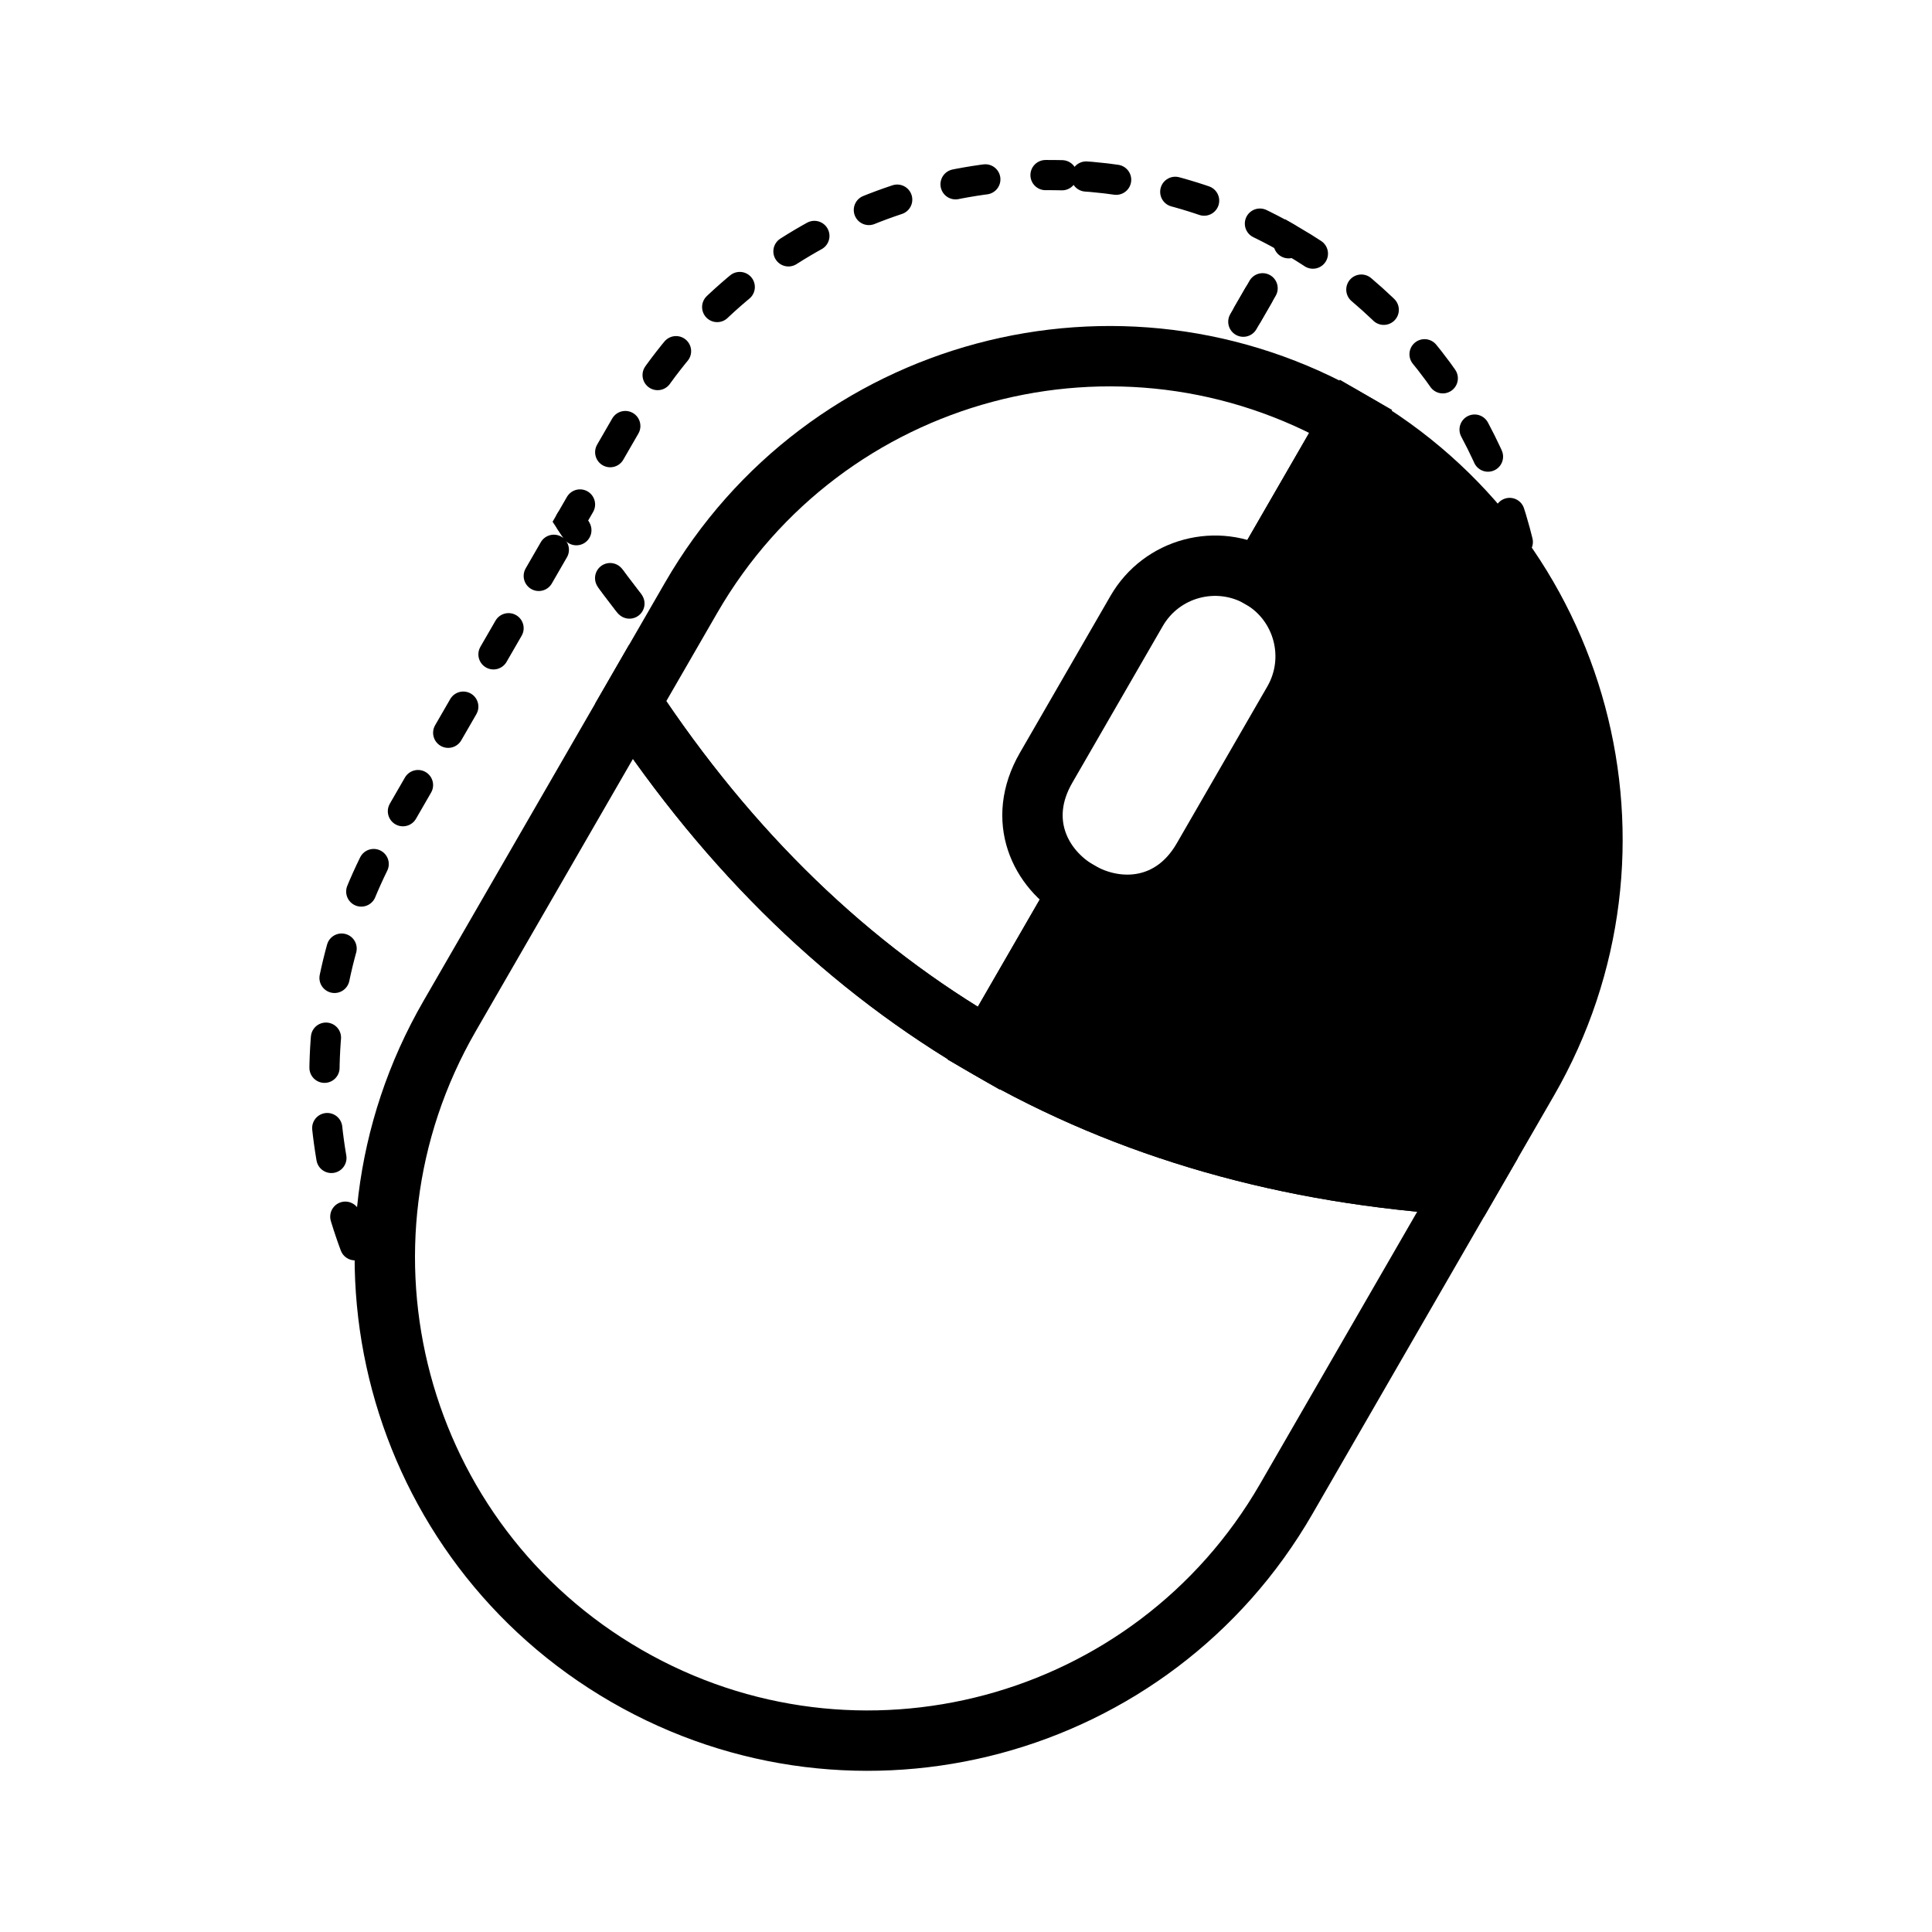
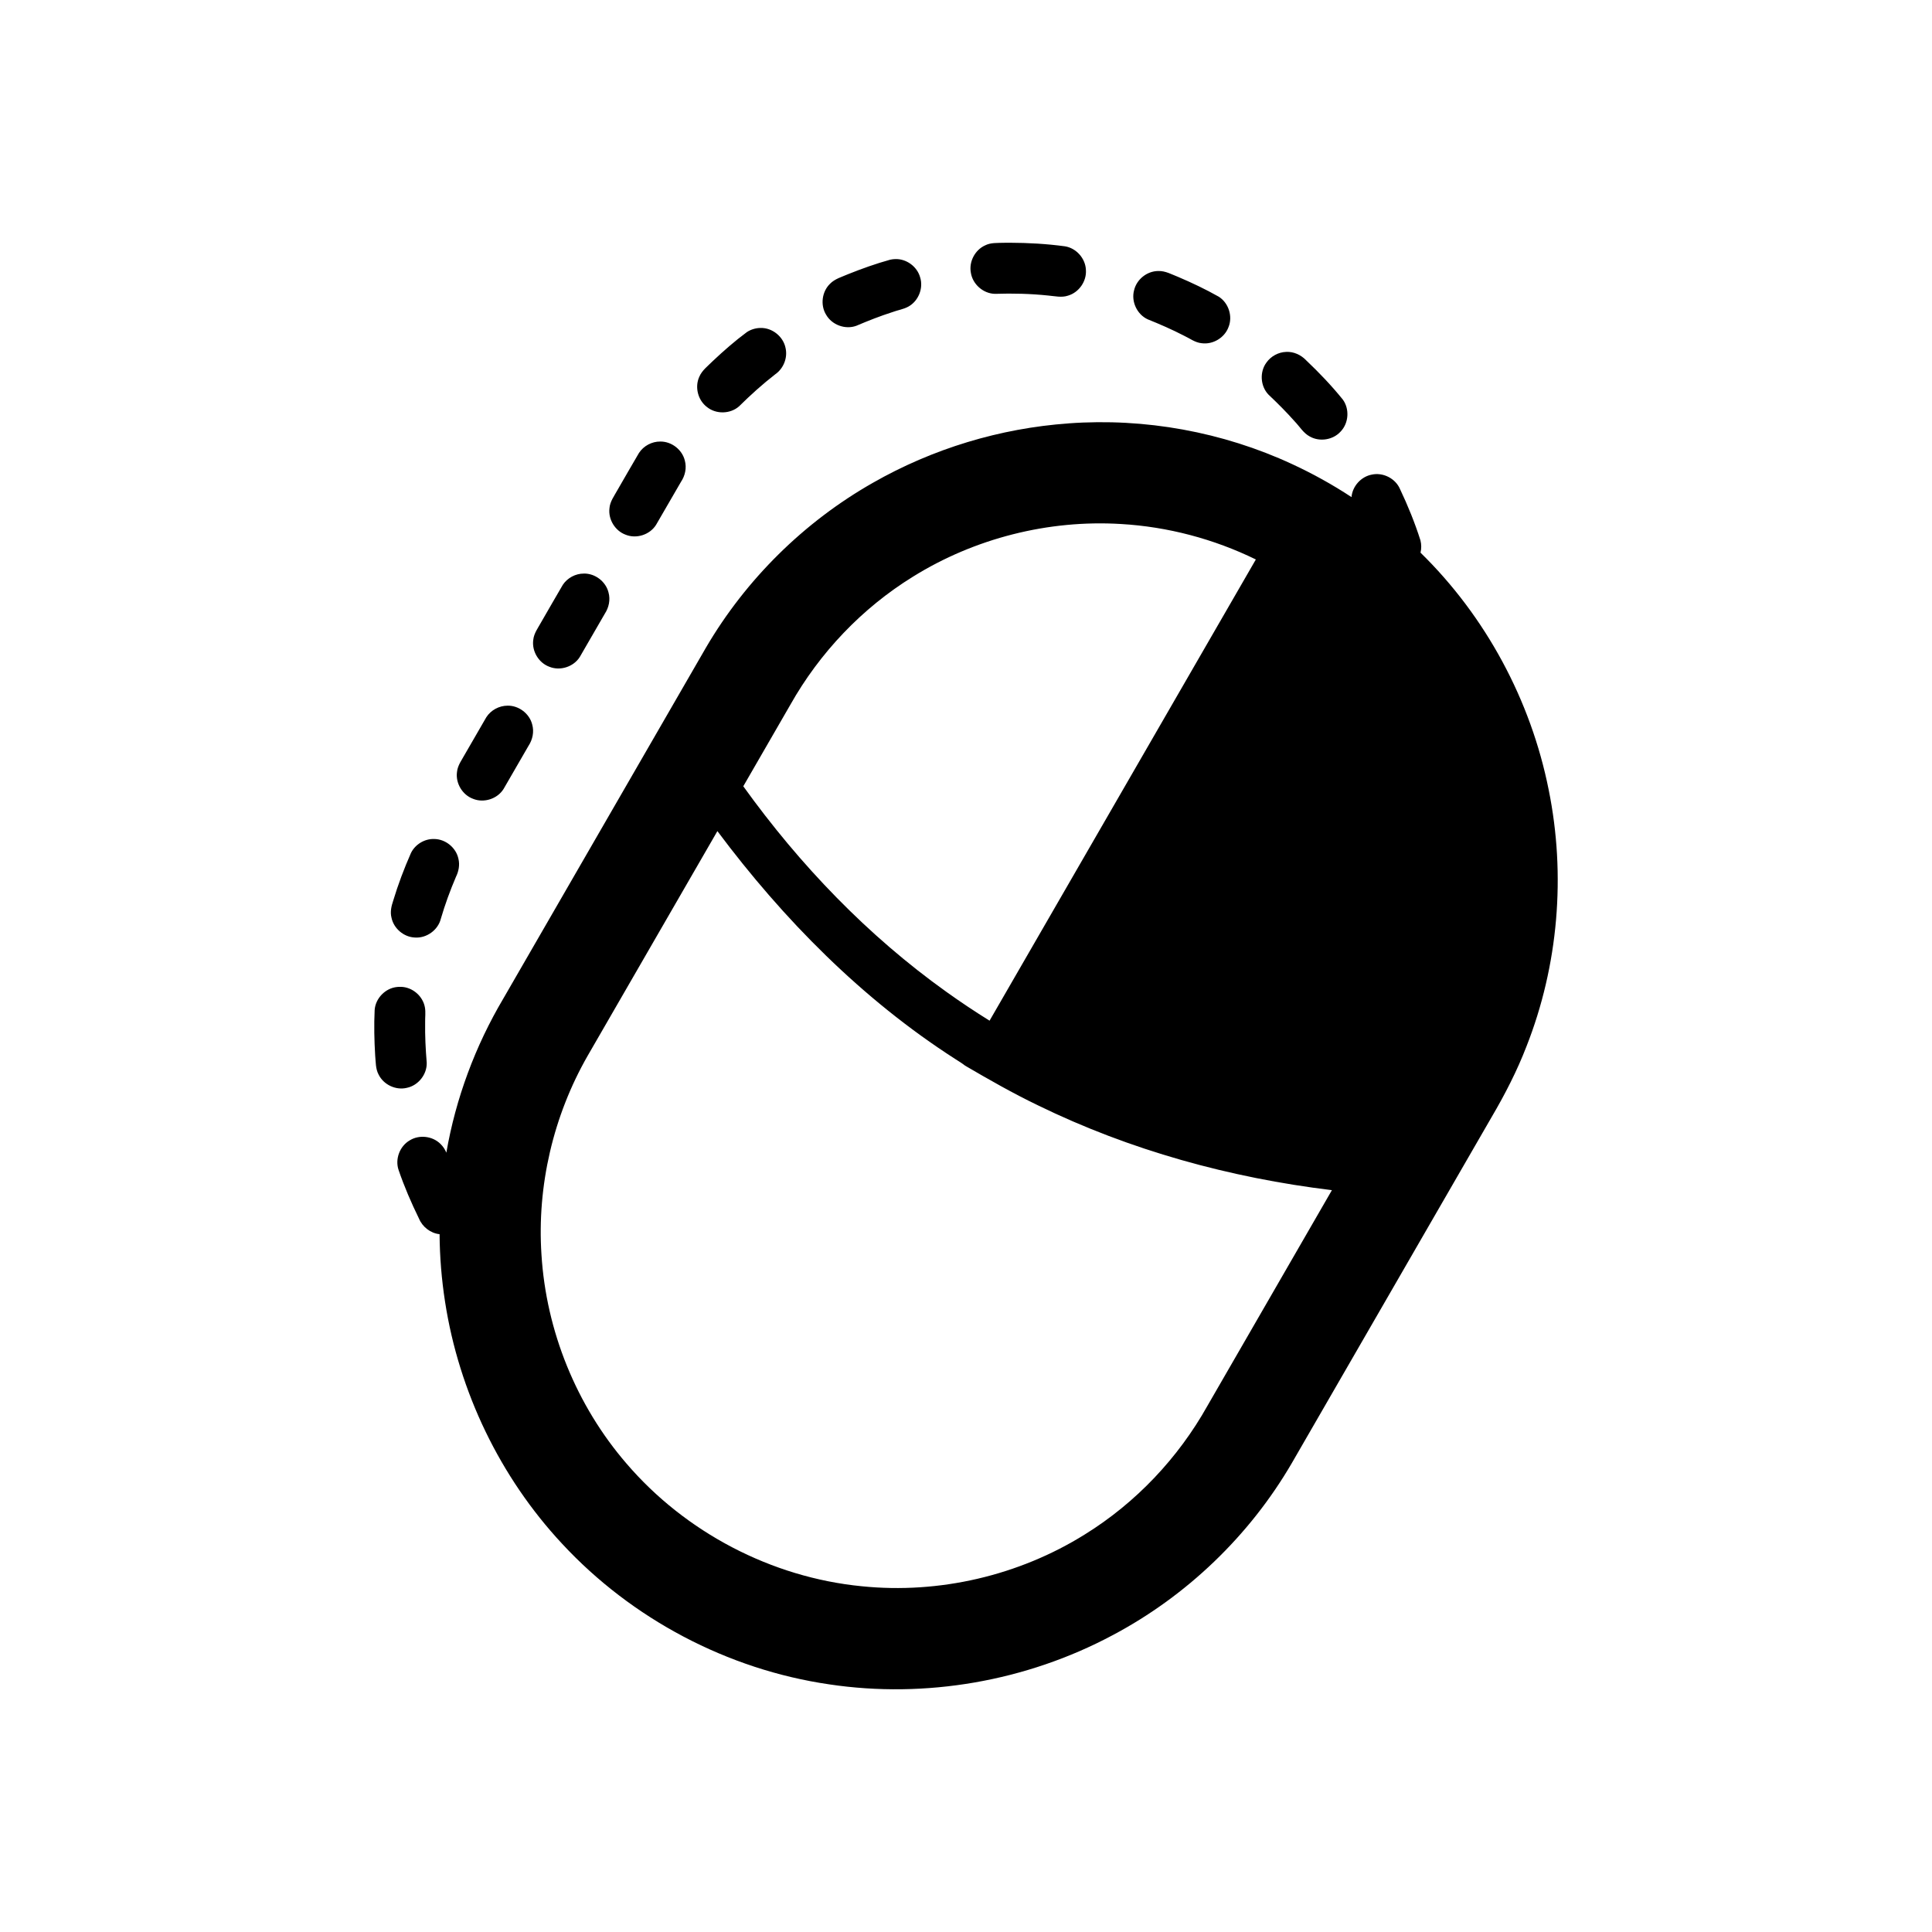
- <svg xmlns="http://www.w3.org/2000/svg" viewBox="6 -8 64 64" version="1.1" id="svg1" width="64" height="64">
+ <svg xmlns="http://www.w3.org/2000/svg" viewBox="8 8 76 76" version="1.1" id="svg1" width="76" height="76">
  <defs id="defs1" />
-   <path d="m 38.75,26.73 c 4.619,2.667 9.904,4.179 15.856,4.536 l -6,10.392 C 44.188,49.311 34.403,51.933 26.75,47.515 19.097,43.097 16.475,33.311 20.894,25.659 L 26.894,15.266 c 3.285,4.976 7.238,8.797 11.856,11.464 z" style="display:inline;fill:none;fill-opacity:1;stroke:#000000;stroke-width:2;stroke-linecap:round" id="palm" />
-   <path d="m 50.75,5.946 -3,5.196 c -1.435,-0.828 -3.27,-0.337 -4.098,1.098 l -3,5.196 c -1,1.732 -0.201,3.348 1.098,4.098 l -3,5.196 C 34.131,24.064 30.179,20.242 26.894,15.266 l 2,-3.464 C 33.312,4.149 43.097,1.527 50.75,5.946 Z" style="fill:none;fill-opacity:1;stroke:#000000;stroke-width:2;stroke-linecap:round" id="rb" />
-   <path d="m 50.75,5.946 c 7.653,4.418 10.275,14.204 5.856,21.856 l -2,3.464 C 48.654,30.909 43.369,29.397 38.75,26.73 L 41.75,21.534 c 1.299,0.75 3.098,0.634 4.098,-1.098 l 3,-5.196 c 0.828,-1.435 0.337,-3.27 -1.098,-4.098 z" style="display:inline;fill:#000000;fill-opacity:1;stroke:#000000;stroke-width:2;stroke-linecap:round" id="lb" />
-   <path d="m 24.893,9.266 c 0.972,1.472 2.002,2.844 3.09,4.113 l -1.09,1.887 -6,10.393 c -1.81,3.135 -2.439,6.629 -2.023,9.965 -2.738,-4.781 -2.93,-10.85 0.023,-15.965 z" style="display:inline;fill:none;stroke:#000000;stroke-linecap:round;stroke-dasharray:1, 2;stroke-dashoffset:0.7" id="path9" />
-   <path d="m 41.181,-2.195 c 2.579,0.067 5.179,0.76 7.57,2.141 L 46.298,4.196 C 39.637,2.68 32.488,5.577 28.893,11.803 l -0.91,1.576 C 26.895,12.11 25.865,10.738 24.893,9.266 l 2,-3.463 c 3.038,-5.261 8.613,-8.145 14.287,-7.998 z" style="fill:none;stroke:#000000;stroke-linecap:round;stroke-dasharray:1, 2;stroke-dashoffset:2.2" id="path8" />
-   <path d="M 56.63,11.838 C 55.272,9.466 53.288,7.411 50.751,5.946 49.325,5.122 47.823,4.543 46.298,4.196 L 48.751,-0.054 C 53.268,2.554 56.032,7.032 56.63,11.838 Z" style="display:inline;fill:none;stroke:#000000;stroke-linecap:round;stroke-dasharray:1, 2" id="path7" />
+   <path id="path15" style="baseline-shift:baseline;display:inline;overflow:visible;opacity:1;vector-effect:none;stroke-linecap:round;enable-background:accumulate;stop-color:#000000;stop-opacity:1" d="m 47.723,17.549 c 0.725,0.002 1.45,0.043 2.168,0.14 0.447,0.07 0.809,0.478 0.826,0.93 0.032,0.446 -0.274,0.884 -0.702,1.01 -0.254,0.087 -0.52,0.019 -0.778,-0.003 -0.695,-0.073 -1.397,-0.09 -2.095,-0.067 -0.461,-0.007 -0.882,-0.376 -0.951,-0.832 -0.081,-0.43 0.16,-0.892 0.558,-1.073 0.223,-0.115 0.477,-0.093 0.72,-0.103 0.084,-7.14e-4 0.172,-0.001 0.254,-0.002 z m -4.512,0.643 c 0.44,-0.019 0.866,0.291 0.984,0.715 0.138,0.432 -0.067,0.938 -0.464,1.155 -0.194,0.107 -0.418,0.137 -0.624,0.215 -0.483,0.154 -0.955,0.341 -1.422,0.539 -0.433,0.159 -0.958,-0.033 -1.187,-0.434 -0.235,-0.379 -0.167,-0.909 0.153,-1.219 0.192,-0.197 0.465,-0.269 0.709,-0.377 0.542,-0.217 1.094,-0.414 1.657,-0.57 0.064,-0.014 0.129,-0.023 0.194,-0.024 z m 10.354,0.469 c 0.281,-0.01 0.53,0.136 0.783,0.233 0.543,0.231 1.077,0.485 1.591,0.775 0.391,0.244 0.562,0.776 0.386,1.202 -0.155,0.418 -0.613,0.691 -1.055,0.63 -0.261,-0.024 -0.471,-0.193 -0.701,-0.299 -0.462,-0.239 -0.939,-0.447 -1.422,-0.641 -0.419,-0.193 -0.656,-0.699 -0.535,-1.144 0.102,-0.43 0.509,-0.754 0.951,-0.756 z m -15.646,2.24 c 0.46,-0.011 0.894,0.338 0.983,0.789 0.088,0.385 -0.08,0.807 -0.404,1.032 -0.501,0.389 -0.973,0.815 -1.424,1.261 -0.345,0.306 -0.903,0.319 -1.262,0.03 -0.357,-0.267 -0.489,-0.785 -0.304,-1.191 0.108,-0.256 0.339,-0.424 0.528,-0.616 0.428,-0.403 0.871,-0.792 1.344,-1.142 0.16,-0.105 0.35,-0.162 0.54,-0.163 z m 20.676,0.941 c 0.298,-0.014 0.588,0.12 0.79,0.336 0.509,0.482 0.994,0.991 1.435,1.536 0.274,0.37 0.238,0.928 -0.081,1.26 -0.297,0.332 -0.825,0.417 -1.213,0.198 -0.254,-0.133 -0.399,-0.392 -0.593,-0.592 -0.327,-0.371 -0.678,-0.719 -1.036,-1.059 -0.319,-0.333 -0.353,-0.891 -0.077,-1.261 0.177,-0.249 0.471,-0.408 0.776,-0.417 z m -8.557,2.812 c 3.003,-0.218 6.059,0.335 8.791,1.603 0.809,0.374 1.591,0.808 2.336,1.298 0.035,-0.43 0.379,-0.809 0.803,-0.886 0.44,-0.094 0.922,0.151 1.102,0.563 0.312,0.657 0.587,1.332 0.807,2.025 0.04,0.158 0.041,0.325 0.002,0.483 2.567,2.509 4.34,5.808 5.042,9.327 0.682,3.358 0.382,6.911 -0.875,10.1 -0.37,0.959 -0.84,1.875 -1.36,2.76 -2.624,4.543 -5.247,9.088 -7.871,13.631 -1.663,2.854 -4.136,5.227 -7.056,6.771 -3.383,1.805 -7.348,2.498 -11.142,1.929 -3.994,-0.582 -7.762,-2.572 -10.505,-5.531 -2.44,-2.617 -4.058,-5.981 -4.604,-9.515 -0.137,-0.881 -0.21,-1.771 -0.216,-2.662 -0.356,-0.038 -0.674,-0.285 -0.81,-0.614 -0.304,-0.62 -0.578,-1.256 -0.802,-1.91 -0.147,-0.428 0.044,-0.938 0.435,-1.165 0.376,-0.236 0.904,-0.173 1.216,0.142 0.098,0.096 0.176,0.212 0.227,0.34 0.37,-2.135 1.138,-4.199 2.242,-6.063 2.657,-4.601 5.312,-9.203 7.97,-13.803 1.572,-2.686 3.86,-4.946 6.566,-6.484 2.35,-1.343 5.003,-2.147 7.703,-2.338 z m -16.057,0.715 c 0.44,-0.002 0.856,0.321 0.959,0.75 0.078,0.284 0.012,0.592 -0.151,0.834 -0.329,0.562 -0.651,1.128 -0.98,1.691 -0.243,0.392 -0.774,0.564 -1.201,0.389 -0.411,-0.152 -0.684,-0.597 -0.634,-1.032 0.018,-0.271 0.188,-0.49 0.313,-0.719 0.283,-0.487 0.561,-0.978 0.848,-1.463 0.182,-0.28 0.51,-0.455 0.845,-0.45 z m 18.115,3.244 c -2.853,-0.173 -5.752,0.561 -8.179,2.07 -2.004,1.236 -3.676,2.995 -4.83,5.046 -0.616,1.067 -1.232,2.134 -1.848,3.201 2.222,3.092 4.895,5.879 7.999,8.094 0.551,0.394 1.114,0.77 1.689,1.127 3.492,-6.048 6.983,-12.095 10.475,-18.143 -1.653,-0.808 -3.467,-1.288 -5.305,-1.395 z m -21.125,1.949 c 0.441,-0.006 0.86,0.314 0.966,0.743 0.08,0.284 0.016,0.592 -0.145,0.836 -0.328,0.566 -0.653,1.135 -0.983,1.7 -0.243,0.391 -0.775,0.562 -1.201,0.387 -0.419,-0.154 -0.692,-0.613 -0.631,-1.055 0.026,-0.266 0.194,-0.48 0.317,-0.707 0.282,-0.486 0.559,-0.974 0.844,-1.458 0.181,-0.275 0.503,-0.447 0.832,-0.445 z m -3,5.197 c 0.44,-0.006 0.859,0.314 0.965,0.742 0.08,0.283 0.016,0.592 -0.144,0.835 -0.328,0.566 -0.653,1.135 -0.983,1.7 -0.243,0.391 -0.775,0.562 -1.201,0.387 -0.419,-0.154 -0.692,-0.613 -0.631,-1.055 0.026,-0.266 0.194,-0.48 0.317,-0.707 0.279,-0.481 0.554,-0.964 0.835,-1.444 0.18,-0.283 0.507,-0.458 0.841,-0.458 z m 8.25,4.934 c -1.702,2.948 -3.404,5.895 -5.106,8.842 -1.349,2.355 -1.994,5.108 -1.815,7.818 0.185,3.004 1.374,5.935 3.34,8.214 2.32,2.71 5.705,4.485 9.258,4.832 3.046,0.312 6.185,-0.419 8.781,-2.041 2.003,-1.241 3.671,-3.006 4.821,-5.061 1.631,-2.826 3.263,-5.653 4.894,-8.479 -3.998,-0.485 -7.938,-1.566 -11.562,-3.336 -0.981,-0.471 -1.926,-1.012 -2.865,-1.56 -0.11,-0.087 -0.249,-0.175 -0.386,-0.26 -3.663,-2.351 -6.765,-5.494 -9.361,-8.969 z m -11.139,0.311 c 0.445,0.004 0.859,0.341 0.951,0.777 0.059,0.239 0.012,0.492 -0.096,0.71 -0.23,0.539 -0.432,1.09 -0.596,1.652 -0.111,0.446 -0.563,0.77 -1.02,0.737 -0.438,-0.017 -0.836,-0.356 -0.922,-0.786 -0.056,-0.222 -0.004,-0.449 0.068,-0.661 0.193,-0.641 0.43,-1.268 0.7,-1.88 0.168,-0.34 0.537,-0.562 0.916,-0.549 z m -1.312,5.816 c 0.453,0.008 0.867,0.363 0.945,0.809 0.035,0.194 0.004,0.392 0.009,0.588 -0.008,0.528 0.018,1.056 0.062,1.582 0.017,0.46 -0.328,0.899 -0.779,0.993 -0.434,0.107 -0.918,-0.121 -1.114,-0.522 -0.123,-0.228 -0.108,-0.491 -0.134,-0.741 -0.036,-0.599 -0.05,-1.199 -0.021,-1.798 0.032,-0.46 0.421,-0.86 0.879,-0.905 0.051,-0.006 0.102,-0.008 0.152,-0.006 z" />
</svg>
